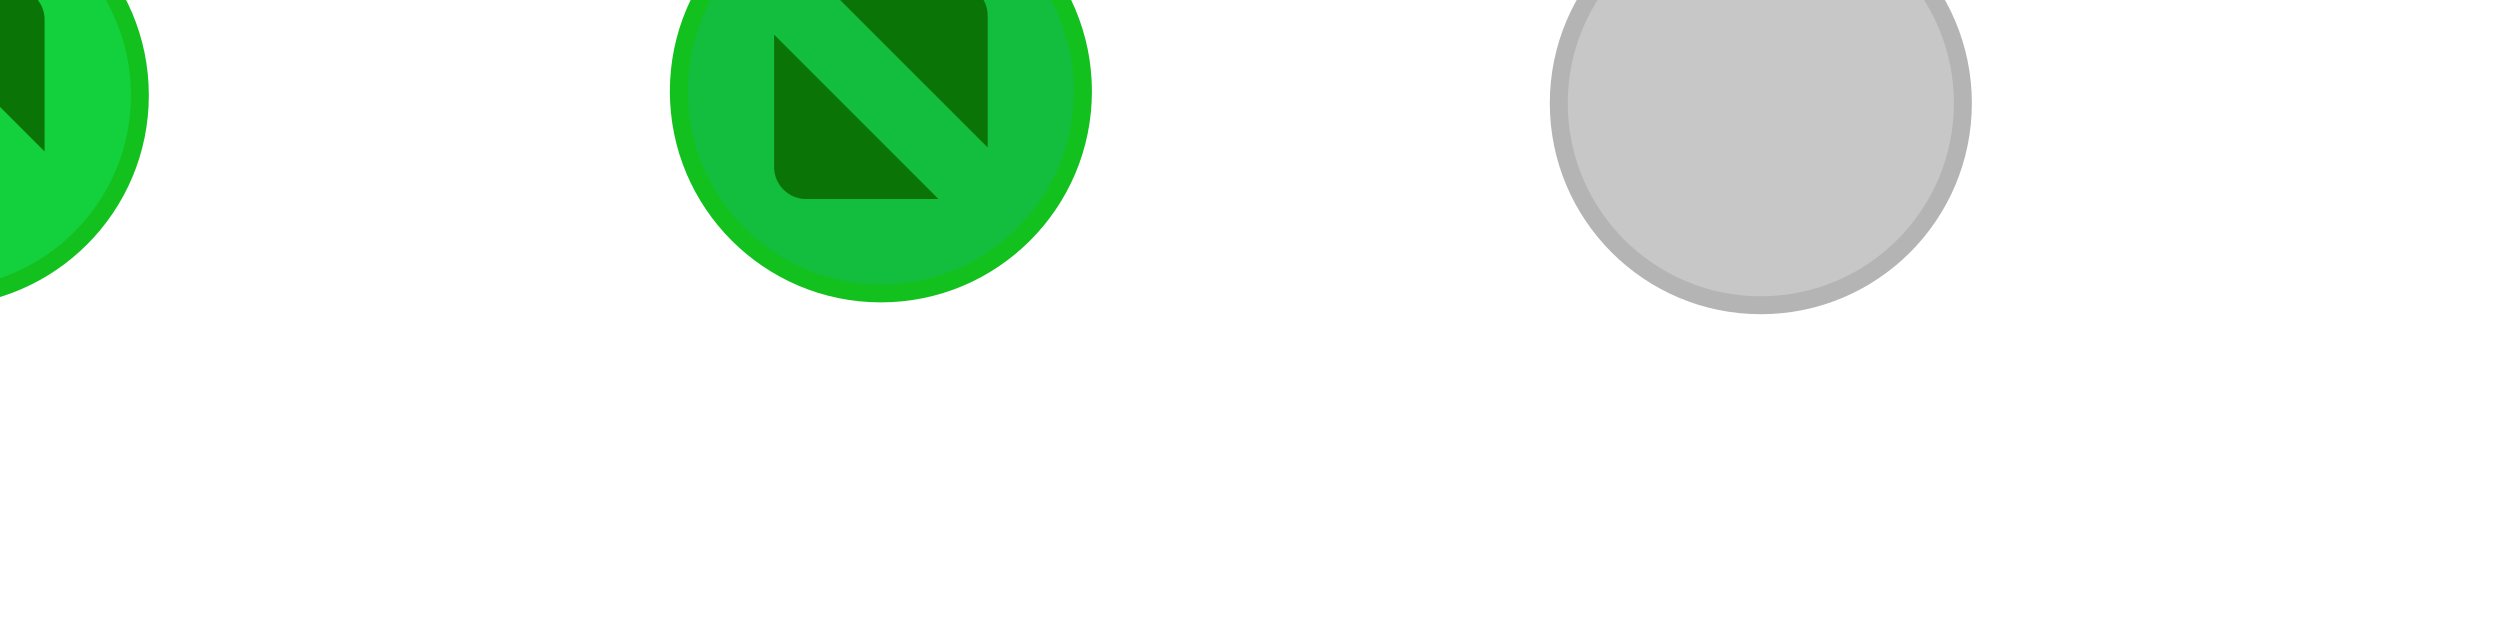
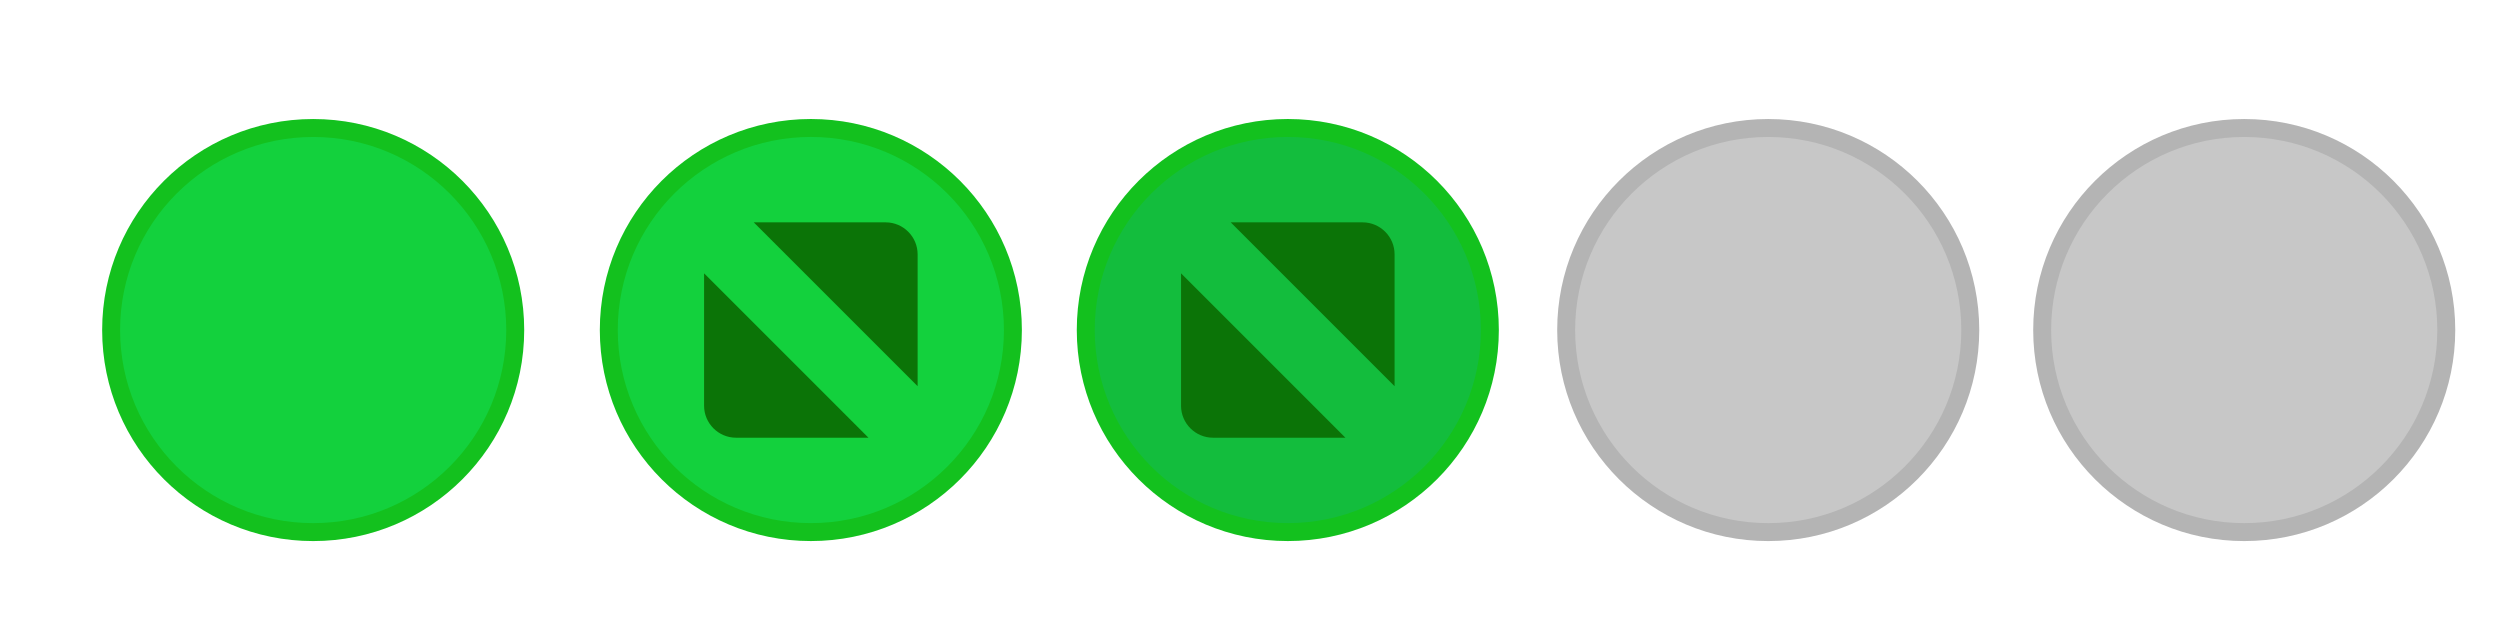
- <svg xmlns="http://www.w3.org/2000/svg" xmlns:xlink="http://www.w3.org/1999/xlink" width="112" height="28" id="svg4428" version="1.1">
+ <svg xmlns="http://www.w3.org/2000/svg" xmlns:xlink="http://www.w3.org/1999/xlink" width="119.467" height="29.867" id="svg4428" version="1.1">
  <defs id="defs4430">
    <linearGradient id="linearGradient3868">
      <stop style="stop-color:#5a5a5a;stop-opacity:1;" offset="0" id="stop3870" />
      <stop style="stop-color:#646464;stop-opacity:1;" offset="1" id="stop3872" />
    </linearGradient>
    <linearGradient id="linearGradient3813">
      <stop style="stop-color:#666666;stop-opacity:1;" offset="0" id="stop3815" />
      <stop style="stop-color:#636363;stop-opacity:1;" offset="1" id="stop3817" />
    </linearGradient>
    <linearGradient id="linearGradient3787">
      <stop style="stop-color:#e5e5df;stop-opacity:1;" offset="0" id="stop3789" />
      <stop style="stop-color:#dadad4;stop-opacity:1;" offset="1" id="stop3791" />
    </linearGradient>
    <linearGradient id="linearGradient3806-3-5-6">
      <stop style="stop-color:#303030;stop-opacity:1;" offset="0" id="stop3808-6-9-1" />
      <stop style="stop-color:#232323;stop-opacity:1;" offset="1" id="stop3810-4-6-3" />
    </linearGradient>
    <linearGradient xlink:href="#linearGradient3787" id="linearGradient3793" x1="40" y1="1044.362" x2="40" y2="1032.362" gradientUnits="userSpaceOnUse" />
    <linearGradient xlink:href="#linearGradient3787" id="linearGradient3828" gradientUnits="userSpaceOnUse" x1="40" y1="1044.362" x2="40" y2="1032.362" gradientTransform="matrix(1.166667,0,0,1.076923,-6.5,-80.33555)" />
    <linearGradient xlink:href="#linearGradient3787-8" id="linearGradient3835" gradientUnits="userSpaceOnUse" gradientTransform="matrix(1.166667,0,0,1.076923,-35.5,-1105.698)" x1="40" y1="1044.362" x2="40" y2="1032.362" />
    <linearGradient xlink:href="#linearGradient3787-8" id="linearGradient3835-4" gradientUnits="userSpaceOnUse" gradientTransform="matrix(1.166667,0,0,1.076923,-35.5,-1105.698)" x1="40" y1="1044.362" x2="40" y2="1032.362" />
    <linearGradient id="linearGradient3787-8">
      <stop style="stop-color:#f5f5ee;stop-opacity:1;" offset="0" id="stop3789-2" />
      <stop style="stop-color:#e6e6df;stop-opacity:1;" offset="1" id="stop3791-6" />
    </linearGradient>
    <linearGradient xlink:href="#linearGradient3787-8" id="linearGradient3835-3" gradientUnits="userSpaceOnUse" gradientTransform="matrix(1.166667,0,0,1.076923,-35.5,-1105.698)" x1="40" y1="1044.362" x2="40" y2="1032.362" />
    <linearGradient id="linearGradient3787-7">
      <stop style="stop-color:#f5f5ee;stop-opacity:1;" offset="0" id="stop3789-3" />
      <stop style="stop-color:#e6e6e0;stop-opacity:1;" offset="1" id="stop3791-3" />
    </linearGradient>
    <linearGradient xlink:href="#linearGradient3787" id="linearGradient3807" x1="11" y1="15.75" x2="11" y2="8.25" gradientUnits="userSpaceOnUse" />
    <linearGradient xlink:href="#linearGradient3813" id="linearGradient3819" x1="29.5" y1="15.2" x2="29.5" y2="8.8" gradientUnits="userSpaceOnUse" />
    <linearGradient xlink:href="#linearGradient4231" id="linearGradient3807-1" x1="10" y1="7" x2="10" y2="15.889" gradientUnits="userSpaceOnUse" />
    <linearGradient id="linearGradient4231">
      <stop id="stop4233" offset="0" style="stop-color:#e7e7e1;stop-opacity:1;" />
      <stop id="stop4239" offset="1" style="stop-color:#dadad3;stop-opacity:1;" />
    </linearGradient>
    <linearGradient xlink:href="#linearGradient4231-1" id="linearGradient3807-1-1" x1="10" y1="15.889" x2="10" y2="7" gradientUnits="userSpaceOnUse" />
    <linearGradient id="linearGradient4231-1">
      <stop id="stop4233-6" offset="0" style="stop-color:#e5e5de;stop-opacity:1;" />
      <stop id="stop4239-7" offset="1" style="stop-color:#dadad3;stop-opacity:1;" />
    </linearGradient>
    <linearGradient id="linearGradient4363">
      <stop style="stop-color:#979791;stop-opacity:1;" offset="0" id="stop4365" />
      <stop style="stop-color:#dadad4;stop-opacity:0;" offset="1" id="stop4367" />
    </linearGradient>
    <linearGradient id="linearGradient4363-7">
      <stop style="stop-color:#f5f5ef;stop-opacity:1;" offset="0" id="stop4365-9" />
      <stop style="stop-color:#dadad4;stop-opacity:0;" offset="1" id="stop4367-8" />
    </linearGradient>
    <linearGradient xlink:href="#linearGradient4231-7" id="linearGradient4361" gradientUnits="userSpaceOnUse" gradientTransform="matrix(1.1875,0,0,1,-41.25,0)" x1="248.632" y1="79" x2="248.632" y2="58" />
    <linearGradient id="linearGradient4231-7">
      <stop id="stop4233-4" offset="0" style="stop-color:#e6e6df;stop-opacity:1;" />
      <stop id="stop4239-8" offset="1" style="stop-color:#d1d1ca;stop-opacity:1;" />
    </linearGradient>
    <linearGradient xlink:href="#linearGradient4231-7" id="linearGradient3127" gradientUnits="userSpaceOnUse" gradientTransform="matrix(1.1875,0,0,1,-262.25,-55.99998)" x1="248.632" y1="79" x2="248.632" y2="58" />
    <linearGradient xlink:href="#linearGradient4231-7" id="linearGradient3154" gradientUnits="userSpaceOnUse" gradientTransform="matrix(1.1875,0,0,1,-262.25,-55.99998)" x1="248.632" y1="79" x2="248.632" y2="58" />
    <linearGradient xlink:href="#linearGradient4231-7" id="linearGradient3159" gradientUnits="userSpaceOnUse" gradientTransform="matrix(1.1875,0,0,1,-249.25,-54.99998)" x1="248.632" y1="79" x2="248.632" y2="58" />
    <linearGradient xlink:href="#linearGradient4231-7-9" id="linearGradient3159-0" gradientUnits="userSpaceOnUse" gradientTransform="matrix(1.1875,0,0,1,-262.25,-55.99998)" x1="248.632" y1="79" x2="248.632" y2="58" />
    <linearGradient id="linearGradient4231-7-9">
      <stop id="stop4233-4-2" offset="0" style="stop-color:#e6e6df;stop-opacity:1;" />
      <stop id="stop4239-8-9" offset="1" style="stop-color:#d1d1ca;stop-opacity:1;" />
    </linearGradient>
    <linearGradient id="linearGradient4231-5">
      <stop id="stop4233-41" offset="0" style="stop-color:#e5e5de;stop-opacity:1;" />
      <stop id="stop4239-73" offset="1" style="stop-color:#dadad3;stop-opacity:1;" />
    </linearGradient>
    <linearGradient xlink:href="#linearGradient4231-7-7" id="linearGradient3159-1" gradientUnits="userSpaceOnUse" gradientTransform="matrix(1.1875,0,0,1,-262.25,-55.99998)" x1="248.632" y1="79" x2="248.632" y2="58" />
    <linearGradient id="linearGradient4231-7-7">
      <stop id="stop4233-4-7" offset="0" style="stop-color:#e6e6df;stop-opacity:1;" />
      <stop id="stop4239-8-2" offset="1" style="stop-color:#d1d1ca;stop-opacity:1;" />
    </linearGradient>
    <linearGradient xlink:href="#linearGradient4231-73" id="linearGradient3807-1-7" x1="10" y1="15.889" x2="10" y2="7" gradientUnits="userSpaceOnUse" />
    <linearGradient id="linearGradient4231-73">
      <stop id="stop4233-1" offset="0" style="stop-color:#e5e5de;stop-opacity:1;" />
      <stop id="stop4239-85" offset="1" style="stop-color:#dadad3;stop-opacity:1;" />
    </linearGradient>
  </defs>
-   <g id="layer1" transform="translate(0,-1024.362)">
-     <g id="4" transform="translate(81,-3)" />
-     <text xml:space="preserve" style="font-size:4.958px;font-style:normal;font-weight:normal;line-height:125%;letter-spacing:0px;word-spacing:0px;fill:#000000;fill-opacity:1;stroke:none;font-family:Sans" x="-62.568" y="951.64" id="text3129" transform="scale(0.9389272,1.065045)">
-       <tspan id="tspan3131" x="-62.568" y="951.64">active-center</tspan>
-     </text>
-     <text xml:space="preserve" style="font-size:4.958px;font-style:normal;font-weight:normal;line-height:125%;letter-spacing:0px;word-spacing:0px;fill:#000000;fill-opacity:1;stroke:none;font-family:Sans" x="-18.323" y="951.865" id="text3129-2" transform="scale(0.9389272,1.065045)">
-       <tspan id="tspan3131-8" x="-18.323" y="951.865">hover-center</tspan>
-     </text>
-     <text xml:space="preserve" style="font-size:4.958px;font-style:normal;font-weight:normal;line-height:125%;letter-spacing:0px;word-spacing:0px;fill:#000000;fill-opacity:1;stroke:none;font-family:Sans" x="22.156" y="951.699" id="text3129-7" transform="scale(0.9389272,1.065045)">
-       <tspan id="tspan3131-9" x="22.156" y="951.699">pressed-center</tspan>
-     </text>
-     <text xml:space="preserve" style="font-size:4.958px;font-style:normal;font-weight:normal;line-height:125%;letter-spacing:0px;word-spacing:0px;fill:#000000;fill-opacity:1;stroke:none;font-family:Sans" x="67.313" y="952.048" id="text3129-7-7" transform="scale(0.9389272,1.065045)">
-       <tspan id="tspan3131-9-4" x="67.313" y="952.048">inactive-center</tspan>
-     </text>
-     <text xml:space="preserve" style="font-size:4.958px;font-style:normal;font-weight:normal;line-height:125%;letter-spacing:0px;word-spacing:0px;fill:#000000;fill-opacity:1;stroke:none;font-family:Sans" x="116.395" y="951.533" id="text3129-7-7-8" transform="scale(0.9389272,1.065045)">
-       <tspan id="tspan3131-9-4-4" x="116.395" y="951.533">deactivated-center</tspan>
-     </text>
-     <g id="active-center" transform="matrix(0.02211836,0,0,-0.02211825,-53.57829,1038.602)">
-       <path d="m 434.203,7.367 c 236.063,0 427.426,191.367 427.426,427.434 0,236.058 -191.363,427.426 -427.426,427.426 C 198.141,862.227 6.773,670.859 6.773,434.801 6.773,198.734 198.141,7.367 434.203,7.367" style="fill:#13c11e;fill-opacity:1;fill-rule:evenodd;stroke:none" id="path14" />
-       <path d="m 434.203,43.723 c 215.985,0 391.078,175.09 391.078,391.078 0,215.98 -175.093,391.07 -391.078,391.07 -215.984,0 -391.078,-175.09 -391.078,-391.07 0,-215.988 175.094,-391.078 391.078,-391.078" style="fill:#13d13d;fill-opacity:1;fill-rule:evenodd;stroke:none" id="path16" />
+   <g id="layer1" transform="translate(0,-1092.653)">
+     <g id="4" transform="translate(86.4,-3.2)" />
+     <g id="active-center" transform="matrix(0.02211836,0,0,-0.02211825,4.72167,1118.683)">
+       <path d="m 463.15,7.858 c 251.801,0 455.921,204.125 455.921,455.929 0,251.795 -204.121,455.921 -455.921,455.921 C 211.35,919.709 7.225,715.583 7.225,463.788 7.225,211.983 211.35,7.858 463.15,7.858" style="fill:#13c11e;fill-opacity:1;fill-rule:evenodd;stroke:none;stroke-width:1.067" id="path14" />
+       <path d="m 463.15,46.638 c 230.384,0 417.15,186.763 417.15,417.15 0,230.379 -186.766,417.141 -417.15,417.141 C 232.767,880.929 46,694.166 46,463.788 46,233.401 232.767,46.638 463.15,46.638" style="fill:#13d13d;fill-opacity:1;fill-rule:evenodd;stroke:none;stroke-width:1.067" id="path16" />
    </g>
-     <g id="hover-center" transform="matrix(0.02211825,0,0,-0.02211826,-12.45144,1038.182)">
-       <path d="m 437.004,4.348 c 236.059,0 427.426,191.367 427.426,427.429 0,236.063 -191.367,427.43 -427.426,427.43 C 200.938,859.207 9.57,667.84 9.57,431.777 9.57,195.715 200.938,4.348 437.004,4.348" style="fill:#13c11e;fill-opacity:1;fill-rule:evenodd;stroke:none" id="path14-6" />
-       <path d="m 437.004,40.699 c 215.984,0 391.074,175.094 391.074,391.078 0,215.985 -175.09,391.075 -391.074,391.075 -215.988,0 -391.078,-175.09 -391.078,-391.075 0,-215.984 175.09,-391.078 391.078,-391.078" style="fill:#13d13d;fill-opacity:1;fill-rule:evenodd;stroke:none" id="path16-9" />
-       <path d="m 321.367,649.883 267.199,0 c 35.579,0 64.692,-29.113 64.692,-64.695 l 0,-267.196 -331.891,331.891 z m 232.324,-436.211 -268.253,0 c -35.583,0 -64.692,29.109 -64.692,64.691 l 0,268.254 332.945,-332.945" style="fill:#0b7407;fill-opacity:1;fill-rule:evenodd;stroke:none" id="path18" />
+     <g id="hover-center" transform="matrix(0.02211825,0,0,-0.02211826,28.43776,1118.611)">
+       <path d="m 466.138,4.638 c 251.796,0 455.921,204.125 455.921,455.925 0,251.801 -204.125,455.925 -455.921,455.925 -251.804,0 -455.929,-204.125 -455.929,-455.925 0,-251.799 204.126,-455.925 455.929,-455.925" style="fill:#13c11e;fill-opacity:1;fill-rule:evenodd;stroke:none;stroke-width:1.067" id="path14-6" />
+       <path d="m 466.138,43.412 c 230.383,0 417.146,186.767 417.146,417.15 0,230.384 -186.763,417.147 -417.146,417.147 -230.387,0 -417.15,-186.763 -417.15,-417.147 0,-230.383 186.763,-417.15 417.15,-417.15" style="fill:#13d13d;fill-opacity:1;fill-rule:evenodd;stroke:none;stroke-width:1.067" id="path16-9" />
+       <path d="m 342.791,693.209 h 285.012 c 37.951,0 69.005,-31.054 69.005,-69.008 V 339.191 Z M 590.604,227.917 H 304.467 c -37.955,0 -69.005,31.05 -69.005,69.004 v 286.138 L 590.604,227.917" style="fill:#0b7407;fill-opacity:1;fill-rule:evenodd;stroke:none;stroke-width:1.067" id="path18" />
    </g>
-     <g id="pressed-center" transform="matrix(0.02211825,0,0,-0.02211836,29.79819,1038.122)">
-       <path d="M 437.004,9.645 C 673.063,9.645 864.43,201.012 864.43,437.07 864.43,673.133 673.063,864.5 437.004,864.5 200.938,864.5 9.57,673.133 9.57,437.07 9.57,201.012 200.938,9.645 437.004,9.645" style="fill:#13c11e;fill-opacity:1;fill-rule:evenodd;stroke:none" id="path14-5" />
-       <path d="m 437.004,45.996 c 215.984,0 391.074,175.094 391.074,391.074 0,215.989 -175.09,391.078 -391.074,391.078 C 221.016,828.148 45.926,653.059 45.926,437.07 45.926,221.09 221.016,45.996 437.004,45.996" style="fill:#13bd3d;fill-opacity:1;fill-rule:evenodd;stroke:none" id="path16-6" />
-       <path d="m 321.367,655.176 267.199,0 c 35.579,0 64.692,-29.11 64.692,-64.692 l 0,-267.195 -331.891,331.887 z m 232.324,-436.207 -268.253,0 c -35.583,0 -64.692,29.109 -64.692,64.691 l 0,268.254 332.945,-332.945" style="fill:#0b7407;fill-opacity:1;fill-rule:evenodd;stroke:none" id="path18-6" />
+     <g id="pressed-center" transform="matrix(0.02211825,0,0,-0.02211836,51.23018,1118.736)">
+       <path d="m 466.138,10.287 c 251.796,0 455.921,204.125 455.921,455.921 0,251.801 -204.125,455.925 -455.921,455.925 -251.804,0 -455.929,-204.125 -455.929,-455.925 0,-251.795 204.126,-455.921 455.929,-455.921" style="fill:#13c11e;fill-opacity:1;fill-rule:evenodd;stroke:none;stroke-width:1.067" id="path14-5" />
+       <path d="m 466.138,49.063 c 230.383,0 417.146,186.767 417.146,417.145 0,230.388 -186.763,417.15 -417.146,417.15 -230.387,0 -417.15,-186.762 -417.15,-417.15 0,-230.379 186.763,-417.145 417.15,-417.145" style="fill:#13bd3d;fill-opacity:1;fill-rule:evenodd;stroke:none;stroke-width:1.067" id="path16-6" />
+       <path d="m 342.791,698.854 h 285.012 c 37.951,0 69.005,-31.051 69.005,-69.005 V 344.842 Z M 590.604,233.567 H 304.467 c -37.955,0 -69.005,31.05 -69.005,69.004 v 286.138 L 590.604,233.567" style="fill:#0b7407;fill-opacity:1;fill-rule:evenodd;stroke:none;stroke-width:1.067" id="path18-6" />
    </g>
-     <g id="inactive-center" transform="matrix(0.02211825,0,0,-0.02211835,69.3071,1038.54)">
-       <path d="m 433.035,4.57 c 236.063,0 427.43,191.364 427.43,427.43 0,236.059 -191.367,427.426 -427.43,427.426 C 196.973,859.426 5.605,668.059 5.605,432 5.605,195.934 196.973,4.57 433.035,4.57" style="fill:#b4b4b4;fill-opacity:1;fill-rule:evenodd;stroke:none" id="path14-2" />
-       <path d="M 433.035,40.922 C 649.02,40.922 824.109,216.012 824.109,432 824.109,647.98 649.02,823.074 433.035,823.074 217.051,823.074 41.957,647.98 41.957,432 41.957,216.012 217.051,40.922 433.035,40.922" style="fill:#c7c7c7;fill-opacity:1;fill-rule:evenodd;stroke:none" id="path16-2" />
+     <g id="inactive-center" transform="matrix(0.02211825,0,0,-0.02211835,74.28113,1118.617)">
+       <path d="m 461.904,4.875 c 251.801,0 455.925,204.121 455.925,455.925 0,251.796 -204.125,455.921 -455.925,455.921 C 210.105,916.721 5.979,712.596 5.979,460.8 5.979,208.996 210.105,4.875 461.904,4.875" style="fill:#b4b4b4;fill-opacity:1;fill-rule:evenodd;stroke:none;stroke-width:1.067" id="path14-2" />
+       <path d="m 461.904,43.65 c 230.384,0 417.146,186.763 417.146,417.15 0,230.379 -186.762,417.146 -417.146,417.146 C 231.521,877.946 44.754,691.179 44.754,460.8 44.754,230.413 231.521,43.65 461.904,43.65" style="fill:#c7c7c7;fill-opacity:1;fill-rule:evenodd;stroke:none;stroke-width:1.067" id="path16-2" />
    </g>
-     <g id="deactivated-center" transform="matrix(0.02211825,0,0,-0.02211835,119.469,1038.76)">
-       <path d="m 433.035,4.57 c 236.063,0 427.43,191.364 427.43,427.43 0,236.059 -191.367,427.426 -427.43,427.426 C 196.973,859.426 5.605,668.059 5.605,432 5.605,195.934 196.973,4.57 433.035,4.57" style="fill:#b4b4b4;fill-opacity:1;fill-rule:evenodd;stroke:none" id="path14-2-4" />
-       <path d="M 433.035,40.922 C 649.02,40.922 824.109,216.012 824.109,432 824.109,647.98 649.02,823.074 433.035,823.074 217.051,823.074 41.957,647.98 41.957,432 41.957,216.012 217.051,40.922 433.035,40.922" style="fill:#c7c7c7;fill-opacity:1;fill-rule:evenodd;stroke:none" id="path16-2-0" />
+     <g id="deactivated-center" transform="matrix(0.02211825,0,0,-0.02211835,97.02802,1118.617)">
+       <path d="m 461.904,4.875 c 251.801,0 455.925,204.121 455.925,455.925 0,251.796 -204.125,455.921 -455.925,455.921 C 210.105,916.721 5.979,712.596 5.979,460.8 5.979,208.996 210.105,4.875 461.904,4.875" style="fill:#b4b4b4;fill-opacity:1;fill-rule:evenodd;stroke:none;stroke-width:1.067" id="path14-2-4" />
+       <path d="m 461.904,43.65 c 230.384,0 417.146,186.763 417.146,417.15 0,230.379 -186.762,417.146 -417.146,417.146 C 231.521,877.946 44.754,691.179 44.754,460.8 44.754,230.413 231.521,43.65 461.904,43.65" style="fill:#c7c7c7;fill-opacity:1;fill-rule:evenodd;stroke:none;stroke-width:1.067" id="path16-2-0" />
    </g>
  </g>
</svg>
